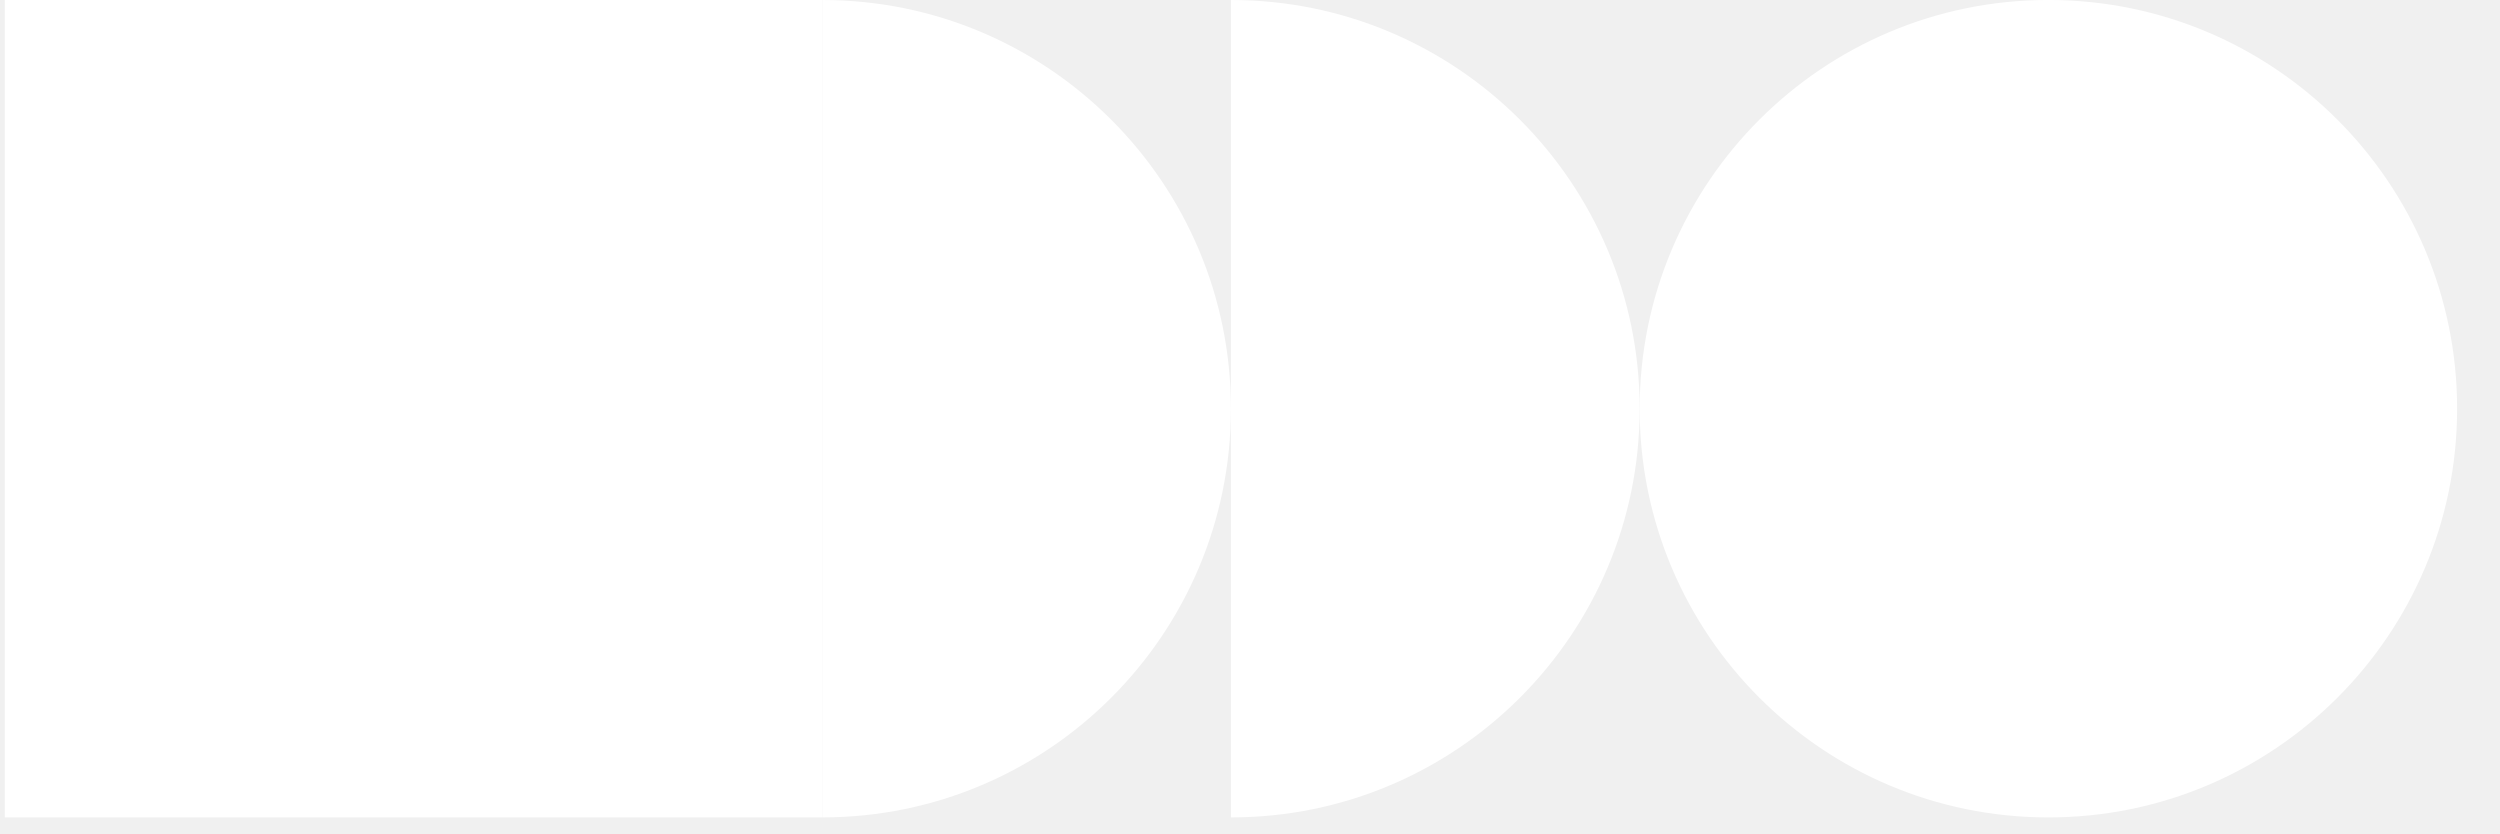
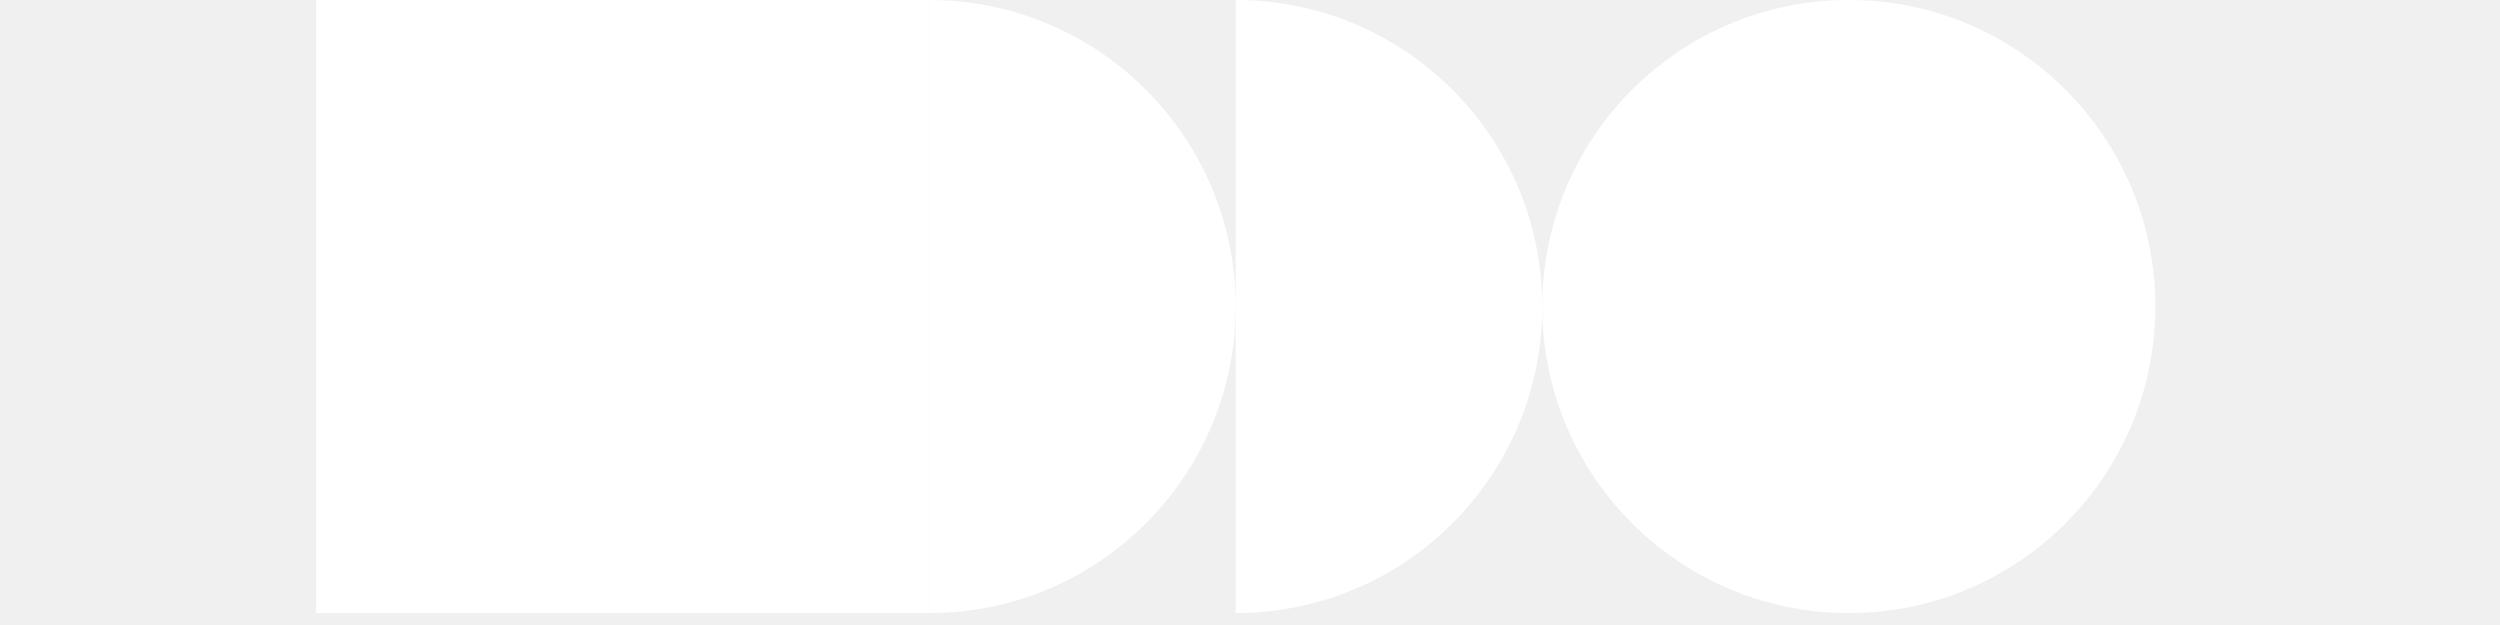
- <svg xmlns="http://www.w3.org/2000/svg" width="51" height="17" viewBox="0 0 51 17" fill="none">
+ <svg xmlns="http://www.w3.org/2000/svg" width="40" height="10" viewBox="0 0 51 17" fill="none">
  <g clip-path="url(#clip0_1_3682)">
    <rect width="16.675" height="16.675" transform="matrix(1 0 0 -1 0.098175 16.6754)" fill="white" />
    <path d="M25.111 8.338C25.111 12.943 21.378 16.675 16.774 16.675L16.774 -5.82147e-06C21.378 -5.76656e-06 25.111 3.733 25.111 8.338Z" fill="white" />
    <path d="M33.449 8.338C33.449 12.943 29.716 16.675 25.111 16.675L25.111 -5.82147e-06C29.716 -5.76656e-06 33.449 3.733 33.449 8.338Z" fill="white" />
    <circle cx="8.338" cy="8.338" r="8.338" transform="matrix(1 0 0 -1 33.4491 16.6754)" fill="white" />
  </g>
  <defs>
    <clipPath id="clip0_1_3682">
      <rect width="50.026" height="16.675" fill="white" transform="matrix(1 0 0 -1 0.098175 16.6754)" />
    </clipPath>
  </defs>
</svg>
